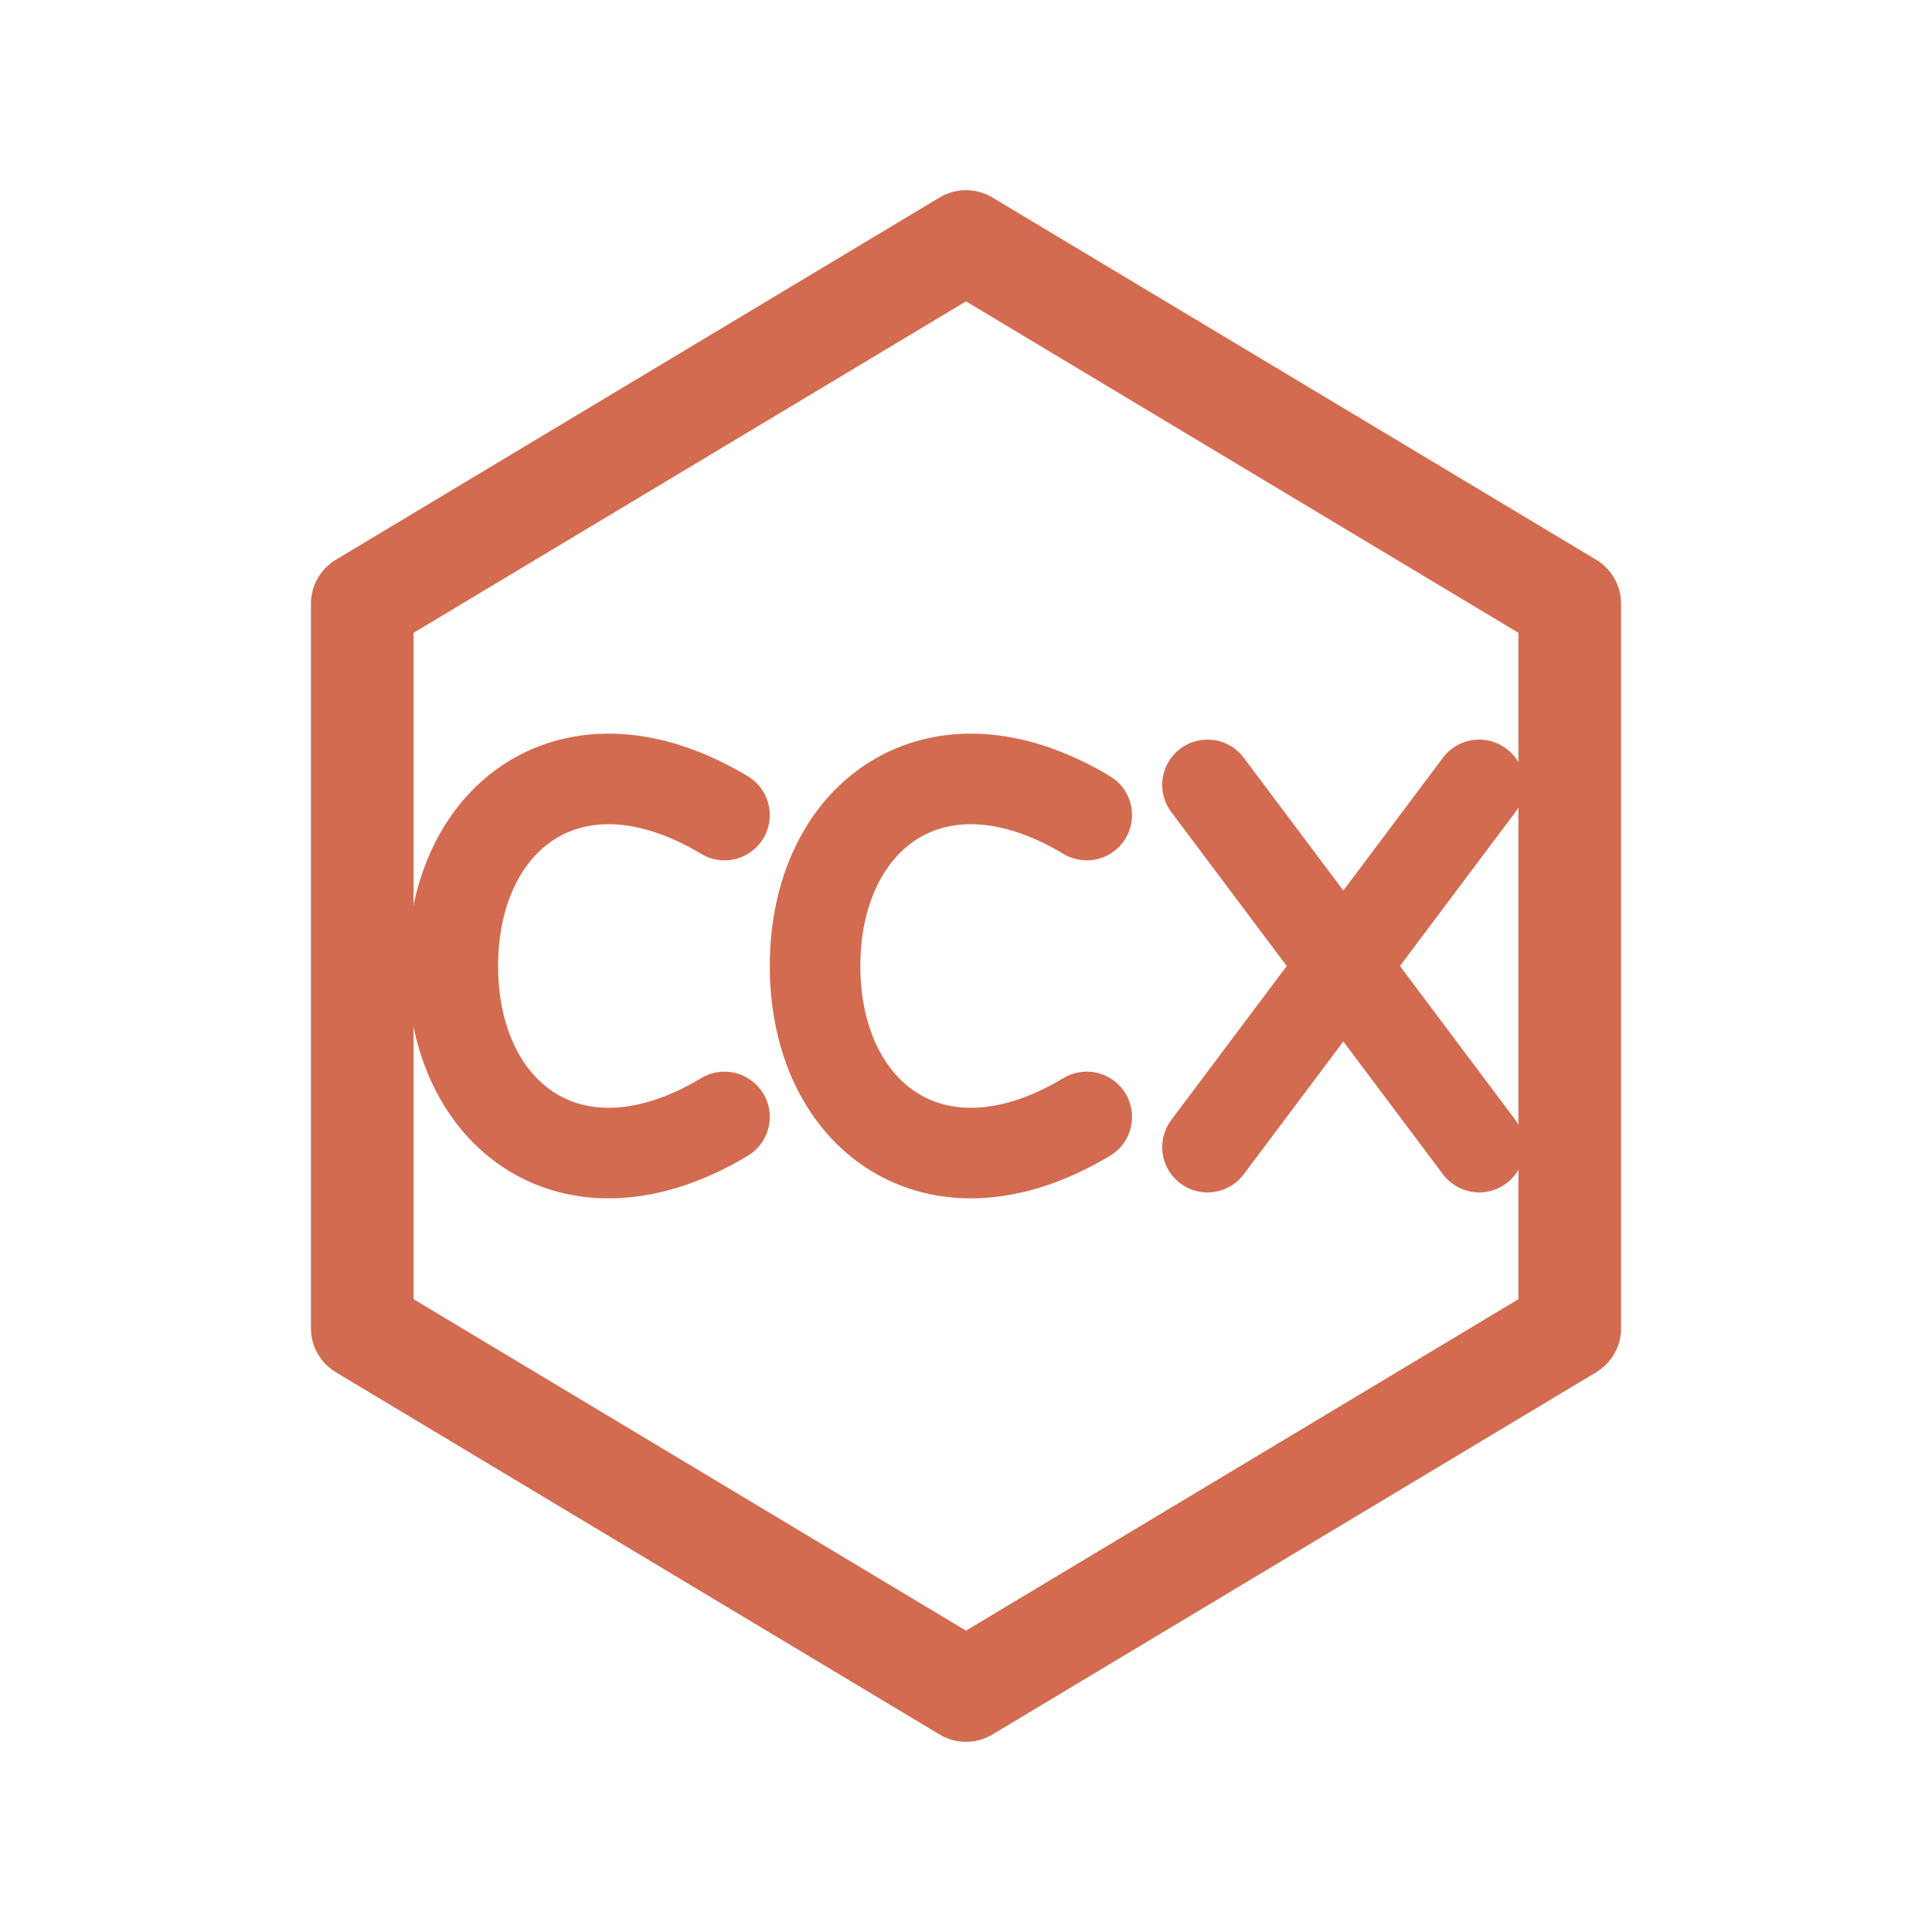
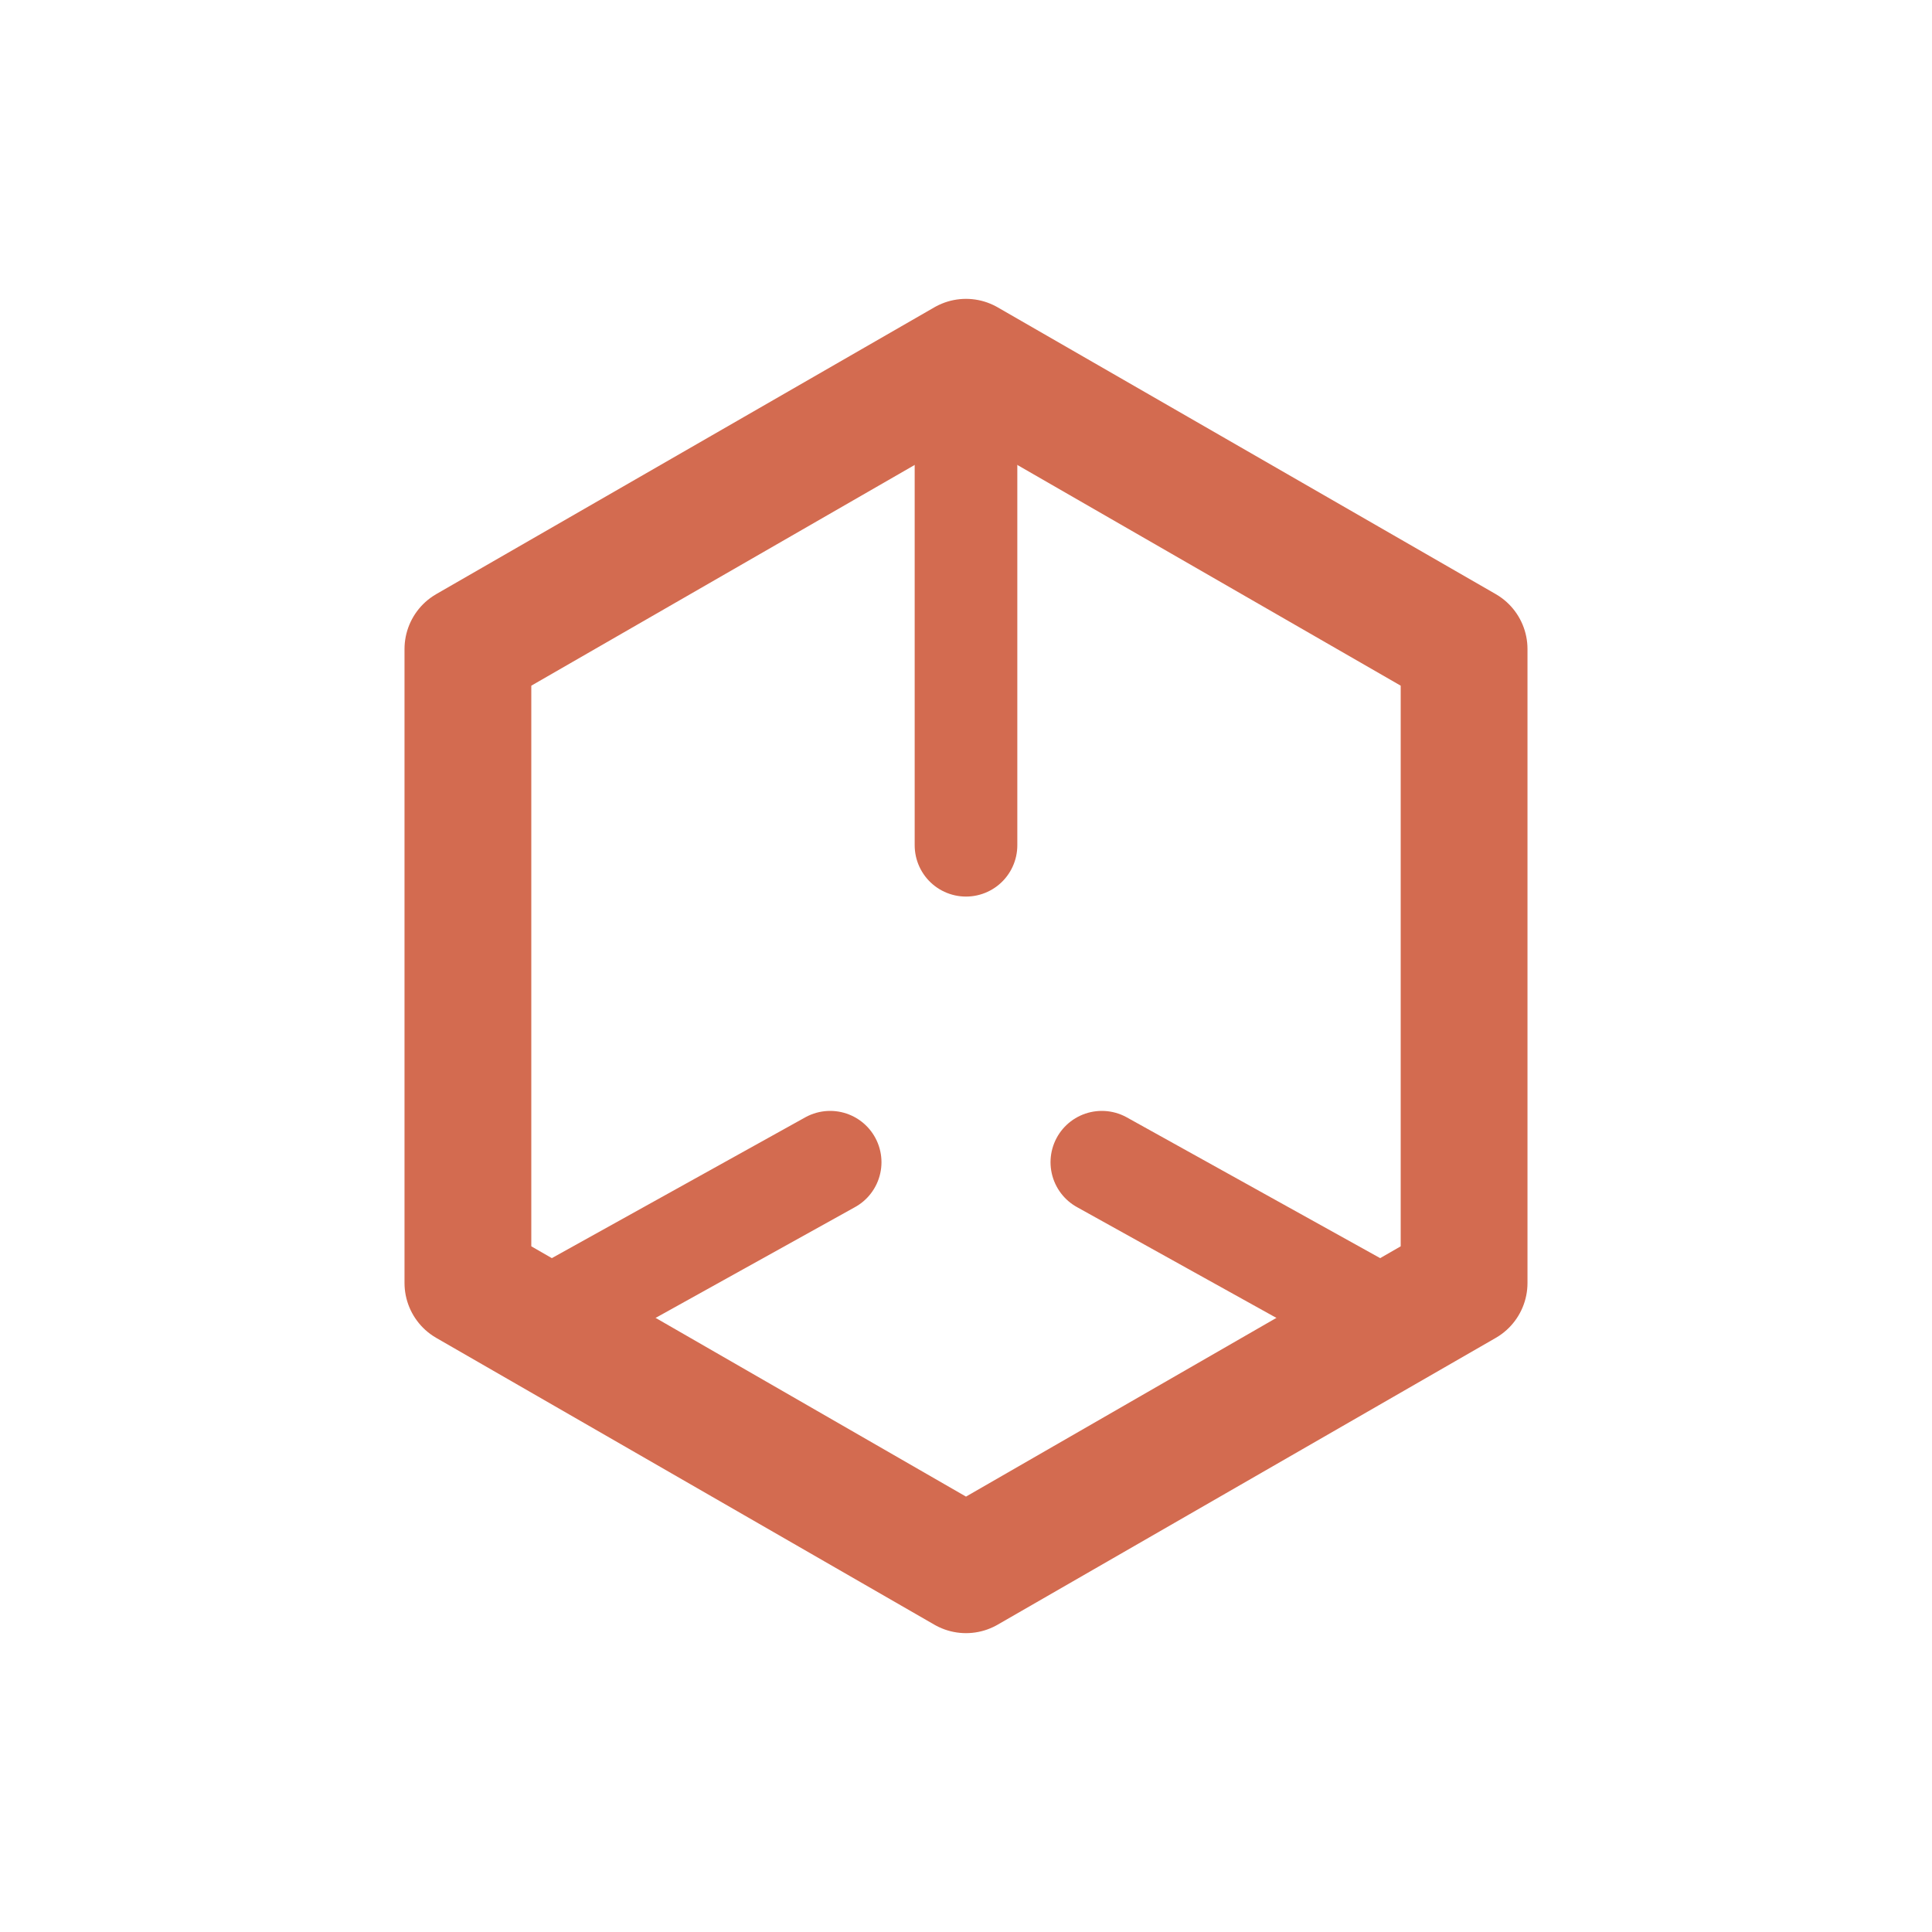
<svg xmlns="http://www.w3.org/2000/svg" viewBox="0 0 64 64">
-   <g fill="none" stroke="#d36b50" stroke-width="3" stroke-linejoin="round" stroke-linecap="round">
-     <path d="M32 8 52 20v24L32 56 12 44V20Z" stroke-width="3.4" />
-     <path d="M26 27c-5-3-9 0-9 5s4 8 9 5M38 27c-5-3-9 0-9 5s4 8 9 5" stroke-width="3" transform="translate(-2 0)" />
-     <path d="M40 26l9 12M49 26 40 38" stroke-width="3" />
+   <g fill="none" stroke="#d36b50" stroke-width="4.2" stroke-linejoin="round" stroke-linecap="round">
+     <path d="M32 12 48.5 21.5v21L32 52 15.5 42.5v-21Z" />
+     <path d="M32 14v14M18.5 43.5l9-5M45.5 43.5l-9-5" stroke-width="3.4" />
  </g>
</svg>
